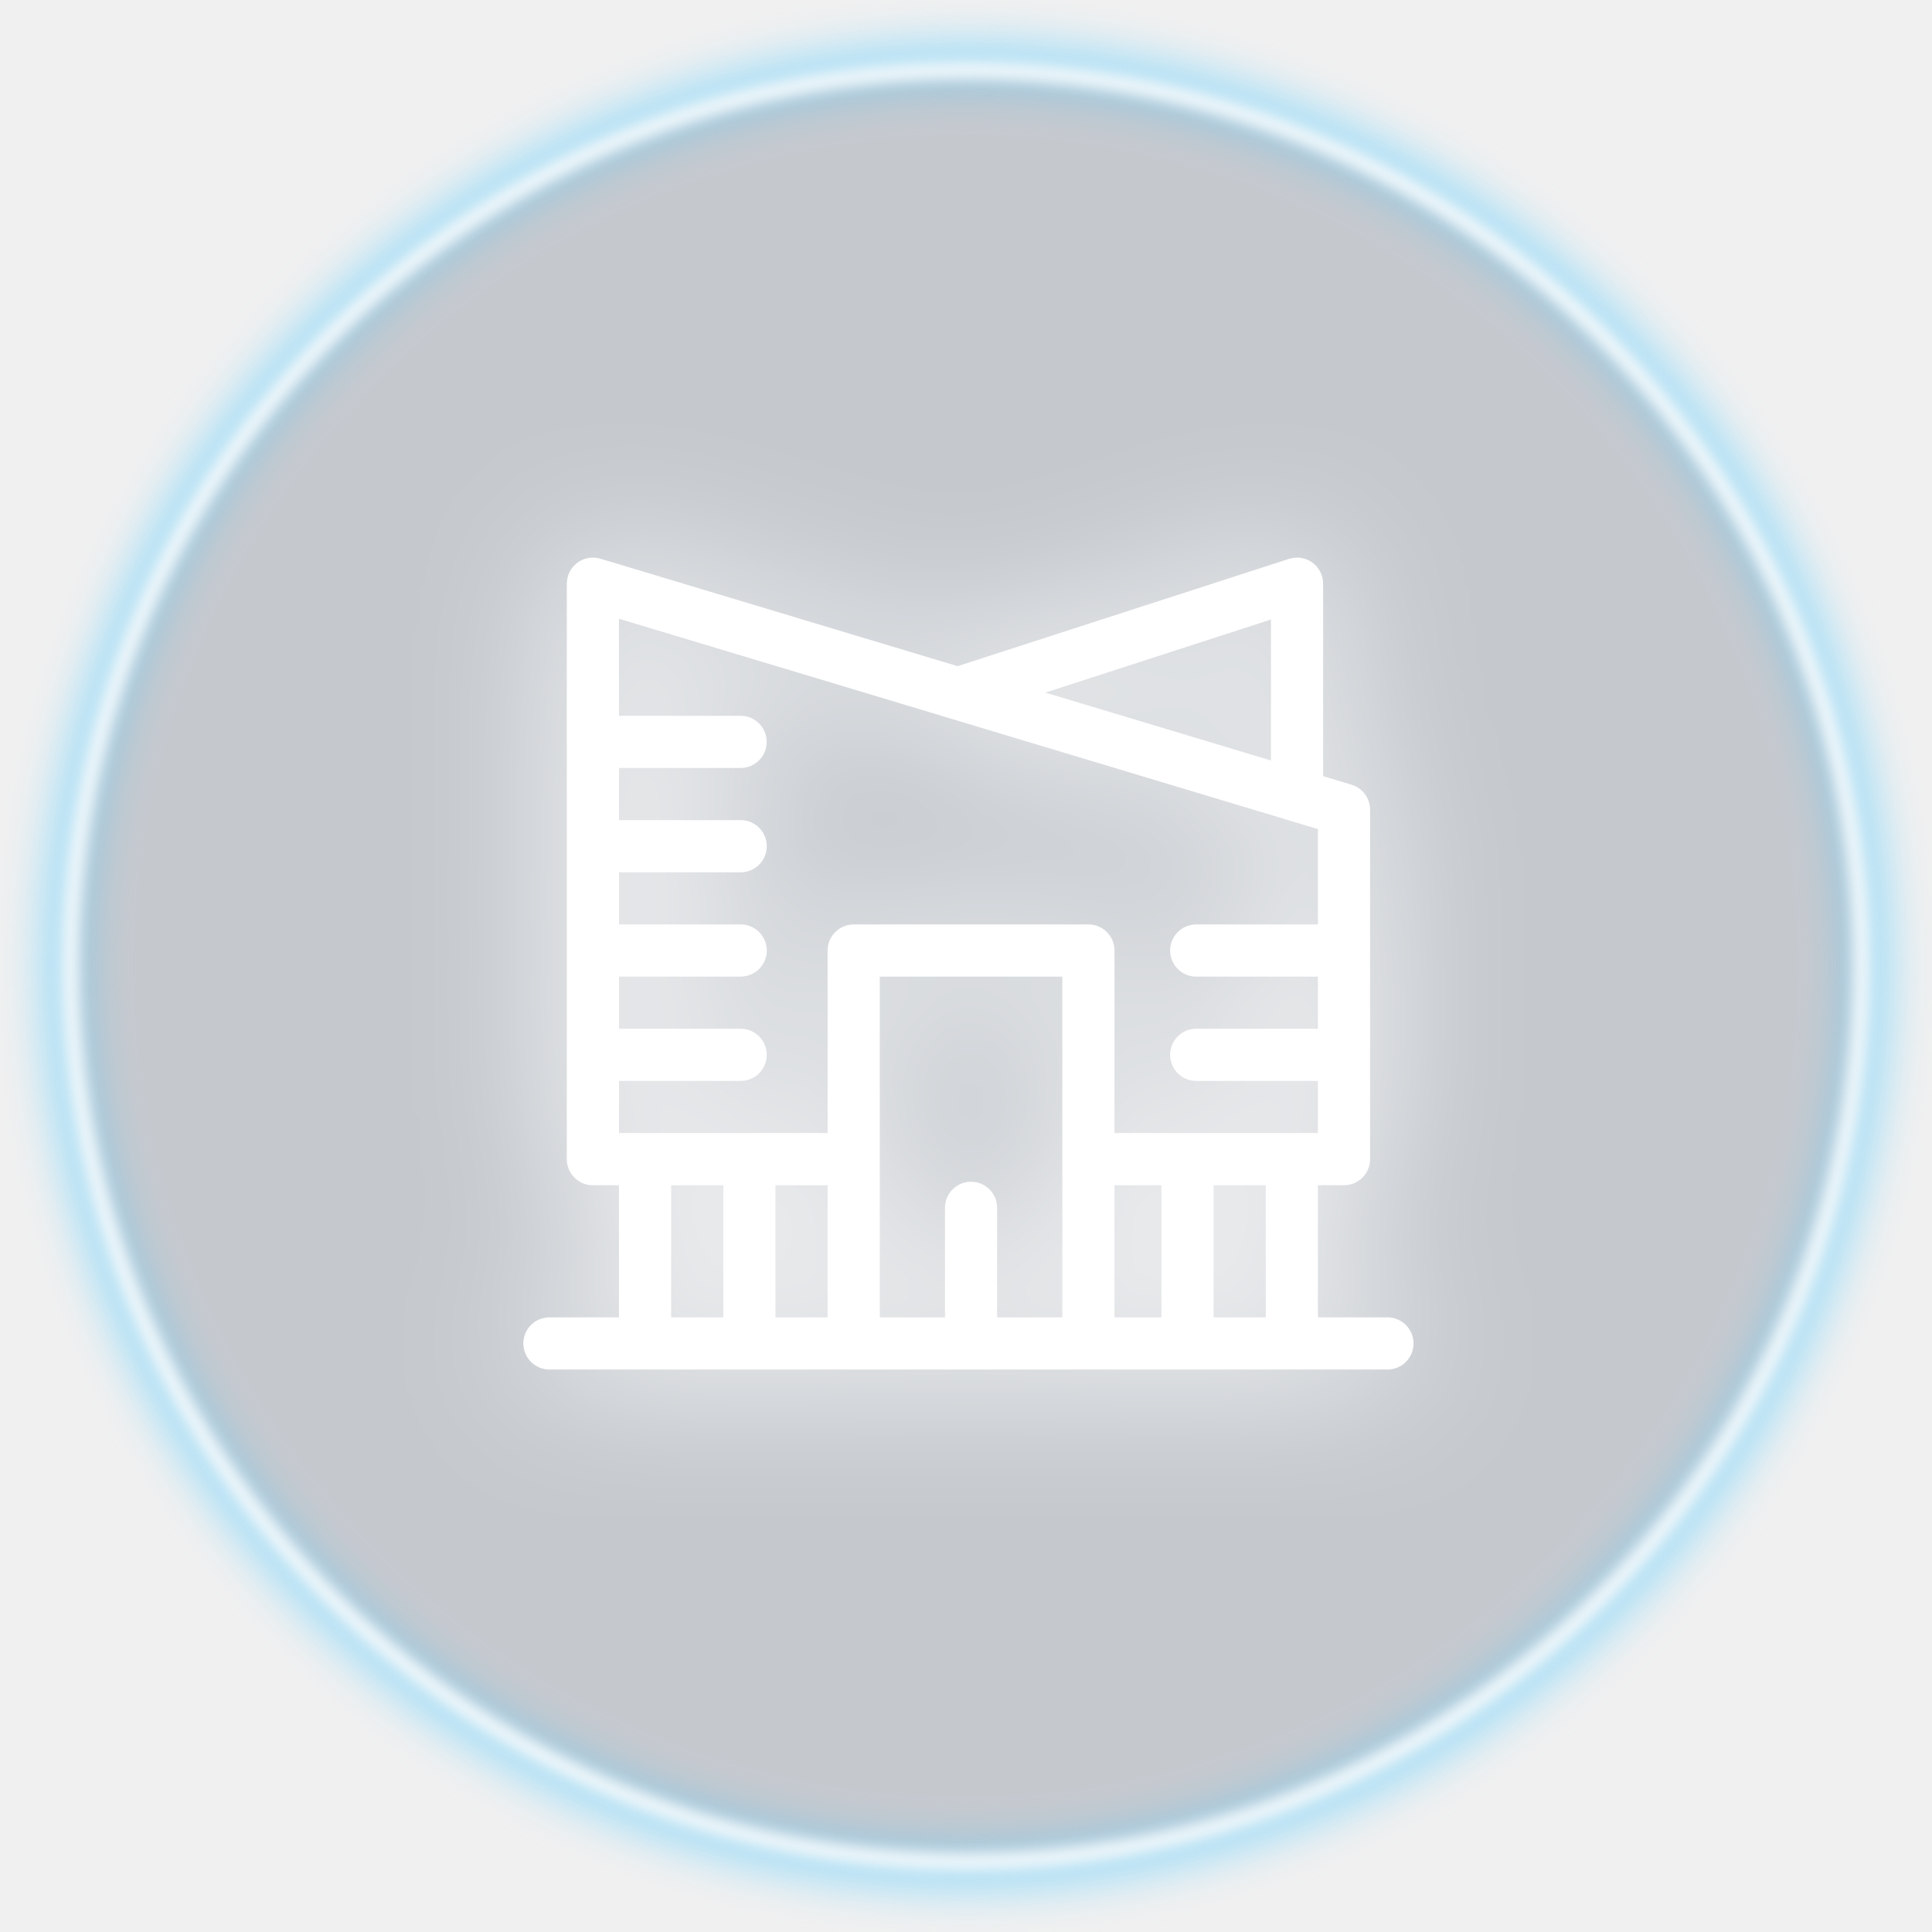
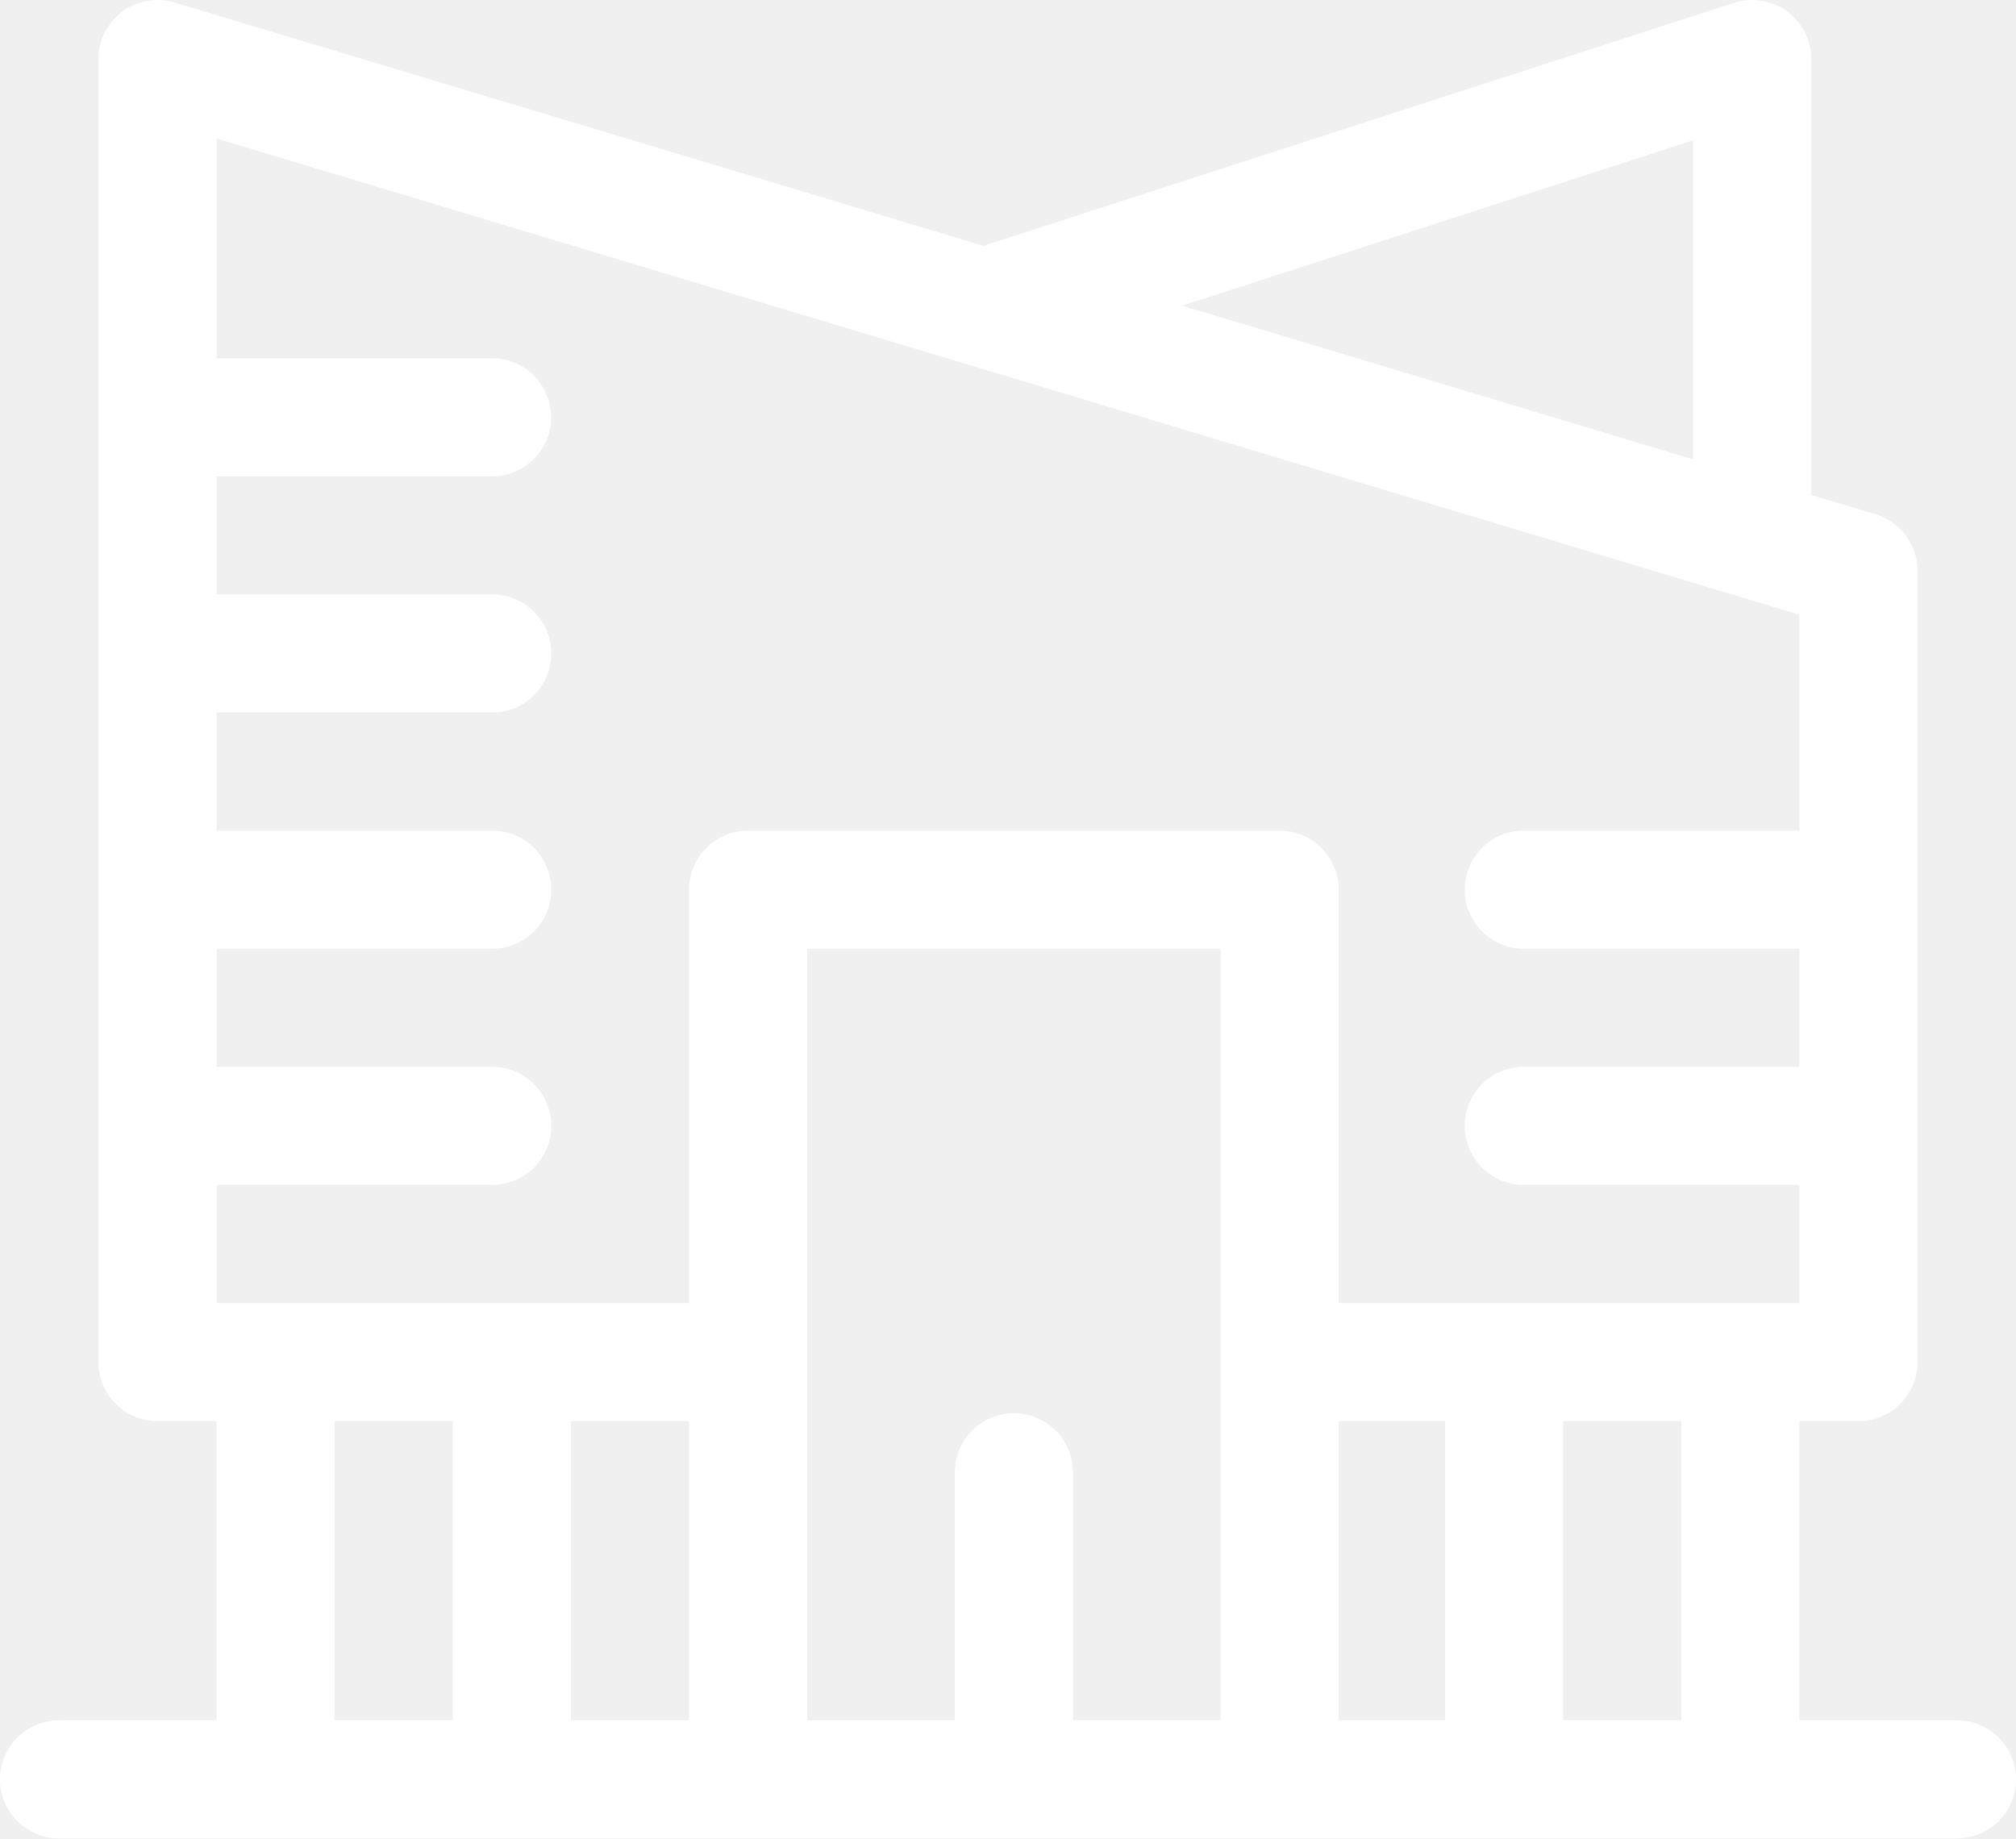
- <svg xmlns="http://www.w3.org/2000/svg" width="395" height="395" viewBox="0 0 395 395" fill="none">
-   <g filter="url(#filter0_f)">
-     <circle cx="197.5" cy="197.5" r="184.5" fill="#0E243E" fill-opacity="0.1" />
-     <circle cx="197.5" cy="197.5" r="184.5" stroke="#7BD7FF" stroke-width="6" />
-   </g>
-   <g filter="url(#filter1_f)">
-     <circle cx="197.5" cy="197.5" r="184.5" fill="#0E243E" fill-opacity="0.1" />
-     <circle cx="197.5" cy="197.5" r="183" stroke="white" stroke-width="3" />
-   </g>
-   <g filter="url(#filter2_f)">
-     <path d="M283.668 269.337H269.448V242.323H274.78C277.725 242.323 280.112 239.934 280.112 236.991V165.543C280.112 163.189 278.569 161.115 276.316 160.437L270.514 158.692V119.332C270.514 117.627 269.698 116.023 268.319 115.02C266.939 114.017 265.163 113.735 263.54 114.26L195.781 136.201L122.756 114.226C121.141 113.74 119.391 114.047 118.039 115.052C116.685 116.059 115.888 117.646 115.888 119.332V236.991C115.888 239.934 118.275 242.323 121.22 242.323H126.552V269.337H112.332C109.387 269.337 107 271.725 107 274.669C107 277.614 109.387 280.001 112.332 280.001H283.668C286.613 280.001 289 277.614 289 274.669C289 271.725 286.613 269.337 283.668 269.337ZM258.784 269.337H248.12V242.323H258.784V269.337ZM227.858 242.323H237.456V269.337H227.858V242.323ZM259.85 126.663V155.481L213.723 141.601L259.85 126.663ZM126.552 220.995H151.434C154.379 220.995 156.766 218.608 156.766 215.663C156.766 212.717 154.379 210.331 151.434 210.331H126.552V199.666H151.434C154.379 199.666 156.766 197.28 156.766 194.334C156.766 191.391 154.379 189.002 151.434 189.002H126.552V178.338H151.434C154.379 178.338 156.766 175.951 156.766 173.008C156.766 170.063 154.379 167.676 151.434 167.676H126.552V156.994C126.67 157.002 126.787 157.012 126.908 157.012H151.42C154.363 157.012 156.75 154.623 156.75 151.68C156.75 148.734 154.363 146.348 151.42 146.348H126.908C126.787 146.348 126.67 146.357 126.552 146.366V126.505L269.448 169.506V189.004H244.565C241.621 189.004 239.234 191.391 239.234 194.336C239.234 197.28 241.621 199.668 244.565 199.668H269.448V210.331H244.565C241.621 210.331 239.234 212.719 239.234 215.663C239.234 218.608 241.621 220.995 244.565 220.995H269.448V231.659H227.858V194.336C227.858 191.391 225.471 189.004 222.526 189.004H174.539C171.594 189.004 169.207 191.391 169.207 194.336V231.659H126.552V220.995ZM169.207 242.323V269.337H158.543V242.323H169.207ZM137.216 242.323H147.88V269.337H137.216V242.323ZM203.865 269.337V246.944C203.865 243.999 201.477 241.612 198.533 241.612C195.588 241.612 193.201 243.999 193.201 246.944V269.337H179.871V199.666H217.195V269.337H203.865Z" fill="white" />
-   </g>
-   <path d="M283.668 269.337H269.448V242.323H274.78C277.725 242.323 280.112 239.934 280.112 236.991V165.543C280.112 163.189 278.569 161.115 276.316 160.437L270.514 158.692V119.332C270.514 117.627 269.698 116.023 268.319 115.02C266.939 114.017 265.163 113.735 263.54 114.26L195.781 136.201L122.756 114.226C121.141 113.74 119.391 114.047 118.039 115.052C116.685 116.059 115.888 117.646 115.888 119.332V236.991C115.888 239.934 118.275 242.323 121.22 242.323H126.552V269.337H112.332C109.387 269.337 107 271.725 107 274.669C107 277.614 109.387 280.001 112.332 280.001H283.668C286.613 280.001 289 277.614 289 274.669C289 271.725 286.613 269.337 283.668 269.337ZM258.784 269.337H248.12V242.323H258.784V269.337ZM227.858 242.323H237.456V269.337H227.858V242.323ZM259.85 126.663V155.481L213.723 141.601L259.85 126.663ZM126.552 220.995H151.434C154.379 220.995 156.766 218.608 156.766 215.663C156.766 212.717 154.379 210.331 151.434 210.331H126.552V199.666H151.434C154.379 199.666 156.766 197.28 156.766 194.334C156.766 191.391 154.379 189.002 151.434 189.002H126.552V178.338H151.434C154.379 178.338 156.766 175.951 156.766 173.008C156.766 170.063 154.379 167.676 151.434 167.676H126.552V156.994C126.67 157.002 126.787 157.012 126.908 157.012H151.42C154.363 157.012 156.75 154.623 156.75 151.68C156.75 148.734 154.363 146.348 151.42 146.348H126.908C126.787 146.348 126.67 146.357 126.552 146.366V126.505L269.448 169.506V189.004H244.565C241.621 189.004 239.234 191.391 239.234 194.336C239.234 197.28 241.621 199.668 244.565 199.668H269.448V210.331H244.565C241.621 210.331 239.234 212.719 239.234 215.663C239.234 218.608 241.621 220.995 244.565 220.995H269.448V231.659H227.858V194.336C227.858 191.391 225.471 189.004 222.526 189.004H174.539C171.594 189.004 169.207 191.391 169.207 194.336V231.659H126.552V220.995ZM169.207 242.323V269.337H158.543V242.323H169.207ZM137.216 242.323H147.88V269.337H137.216V242.323ZM203.865 269.337V246.944C203.865 243.999 201.477 241.612 198.533 241.612C195.588 241.612 193.201 243.999 193.201 246.944V269.337H179.871V199.666H217.195V269.337H203.865Z" fill="white" />
-   <defs>
-     <filter id="filter0_f" x="0" y="0" width="395" height="395" filterUnits="userSpaceOnUse" color-interpolation-filters="sRGB">
-       <feFlood flood-opacity="0" result="BackgroundImageFix" />
-       <feBlend mode="normal" in="SourceGraphic" in2="BackgroundImageFix" result="shape" />
-       <feGaussianBlur stdDeviation="5" result="effect1_foregroundBlur" />
-     </filter>
-     <filter id="filter1_f" x="10" y="10" width="375" height="375" filterUnits="userSpaceOnUse" color-interpolation-filters="sRGB">
-       <feFlood flood-opacity="0" result="BackgroundImageFix" />
-       <feBlend mode="normal" in="SourceGraphic" in2="BackgroundImageFix" result="shape" />
-       <feGaussianBlur stdDeviation="1.5" result="effect1_foregroundBlur" />
-     </filter>
-     <filter id="filter2_f" x="77" y="84" width="242" height="226.001" filterUnits="userSpaceOnUse" color-interpolation-filters="sRGB">
-       <feFlood flood-opacity="0" result="BackgroundImageFix" />
-       <feBlend mode="normal" in="SourceGraphic" in2="BackgroundImageFix" result="shape" />
-       <feGaussianBlur stdDeviation="15" result="effect1_foregroundBlur" />
-     </filter>
-   </defs>
+ <svg xmlns="http://www.w3.org/2000/svg" width="182" height="166" viewBox="0 0 182 166" fill="none">
+   <path d="M176.668 155.337H162.448V128.323H167.78C170.725 128.323 173.112 125.934 173.112 122.991V51.543C173.112 49.189 171.569 47.115 169.316 46.437L163.514 44.692V5.332C163.514 3.627 162.698 2.023 161.319 1.02C159.939 0.017 158.163 -0.265 156.54 0.26L88.781 22.201L15.756 0.226C14.141 -0.26 12.391 0.047 11.039 1.052C9.685 2.059 8.888 3.646 8.888 5.332V122.991C8.888 125.934 11.275 128.323 14.22 128.323H19.552V155.337H5.332C2.387 155.337 0 157.725 0 160.669C0 163.614 2.387 166.001 5.332 166.001H176.668C179.613 166.001 182 163.614 182 160.669C182 157.725 179.613 155.337 176.668 155.337ZM151.784 155.337H141.12V128.323H151.784V155.337ZM120.858 128.323H130.456V155.337H120.858V128.323ZM152.85 12.664V41.481L106.723 27.602L152.85 12.664ZM19.552 106.995H44.434C47.379 106.995 49.766 104.608 49.766 101.663C49.766 98.717 47.379 96.331 44.434 96.331H19.552V85.666H44.434C47.379 85.666 49.766 83.279 49.766 80.334C49.766 77.391 47.379 75.002 44.434 75.002H19.552V64.338H44.434C47.379 64.338 49.766 61.951 49.766 59.008C49.766 56.063 47.379 53.676 44.434 53.676H19.552V42.993C19.67 43.002 19.787 43.012 19.908 43.012H44.42C47.363 43.012 49.75 40.623 49.75 37.68C49.75 34.734 47.363 32.347 44.42 32.347H19.908C19.787 32.347 19.67 32.357 19.552 32.366V12.505L162.448 55.506V75.004H137.565C134.621 75.004 132.234 77.391 132.234 80.336C132.234 83.279 134.621 85.668 137.565 85.668H162.448V96.331H137.565C134.621 96.331 132.234 98.719 132.234 101.663C132.234 104.608 134.621 106.995 137.565 106.995H162.448V117.659H120.858V80.336C120.858 77.391 118.471 75.004 115.526 75.004H67.539C64.594 75.004 62.207 77.391 62.207 80.336V117.659H19.552V106.995ZM62.207 128.323V155.337H51.543V128.323H62.207ZM30.216 128.323H40.88V155.337H30.216V128.323ZM96.865 155.337V132.944C96.865 129.999 94.477 127.612 91.533 127.612C88.588 127.612 86.201 129.999 86.201 132.944V155.337H72.871V85.666H110.195V155.337H96.865Z" fill="white" />
</svg>
